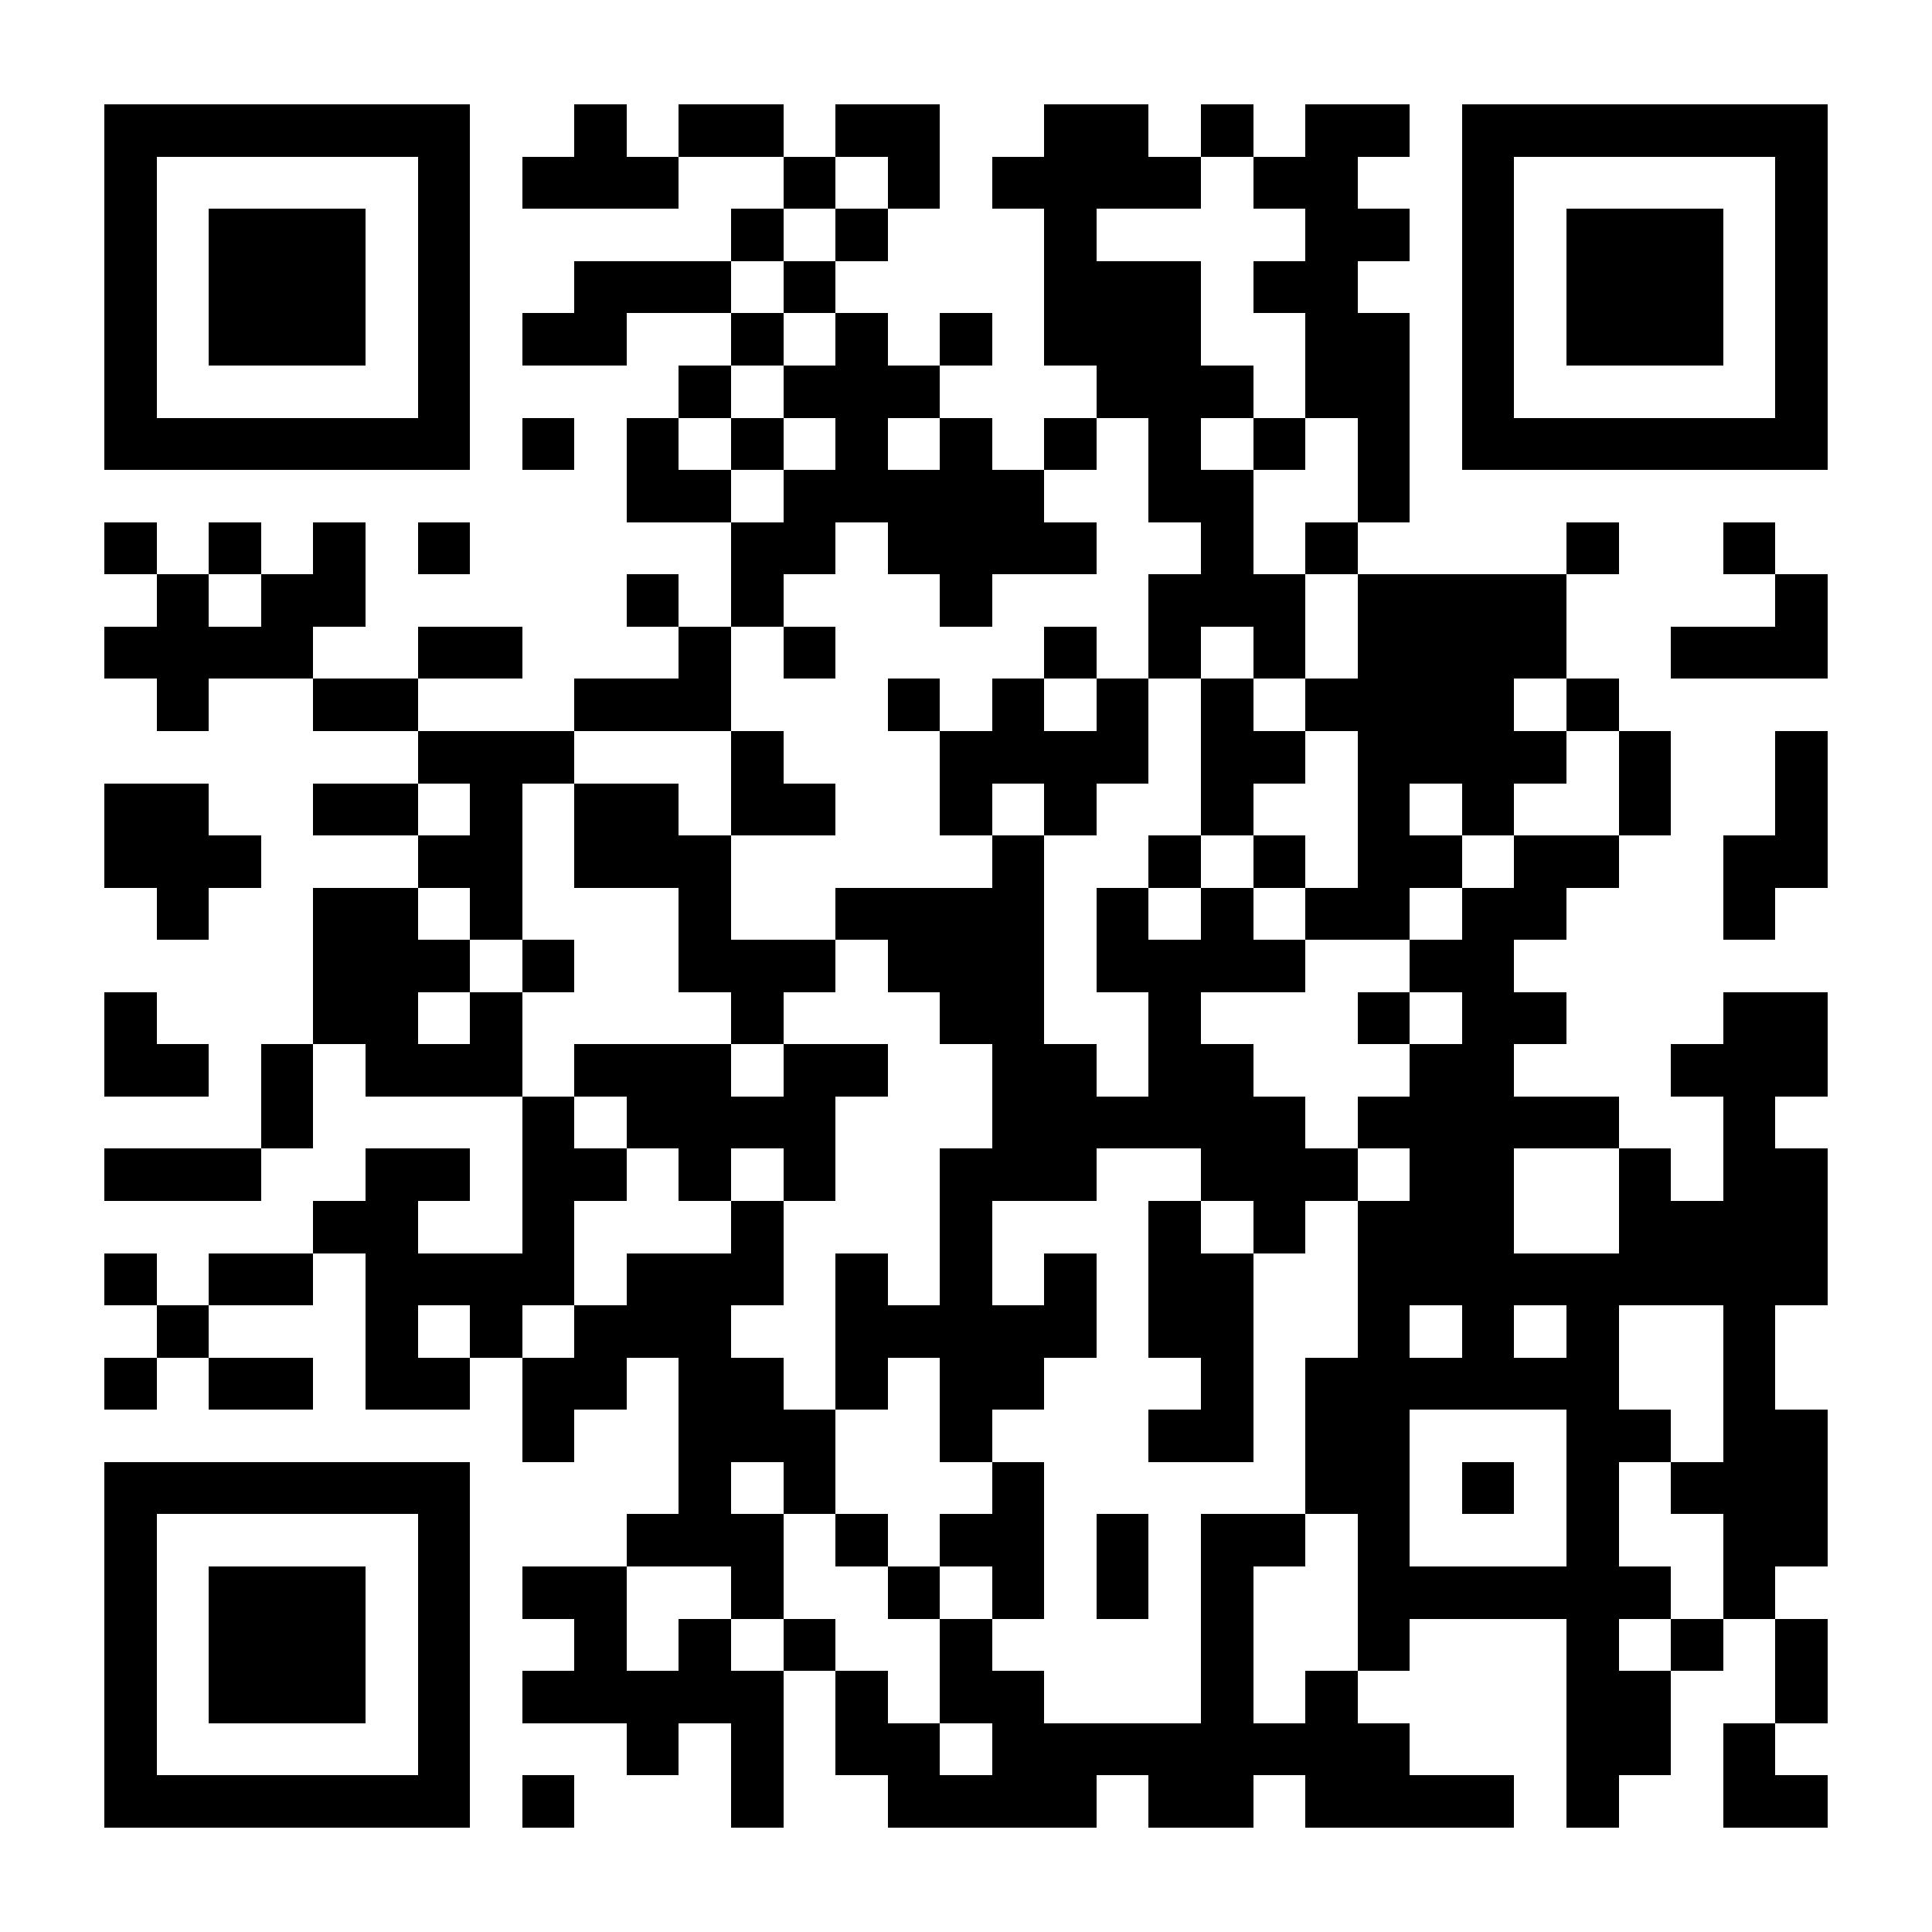
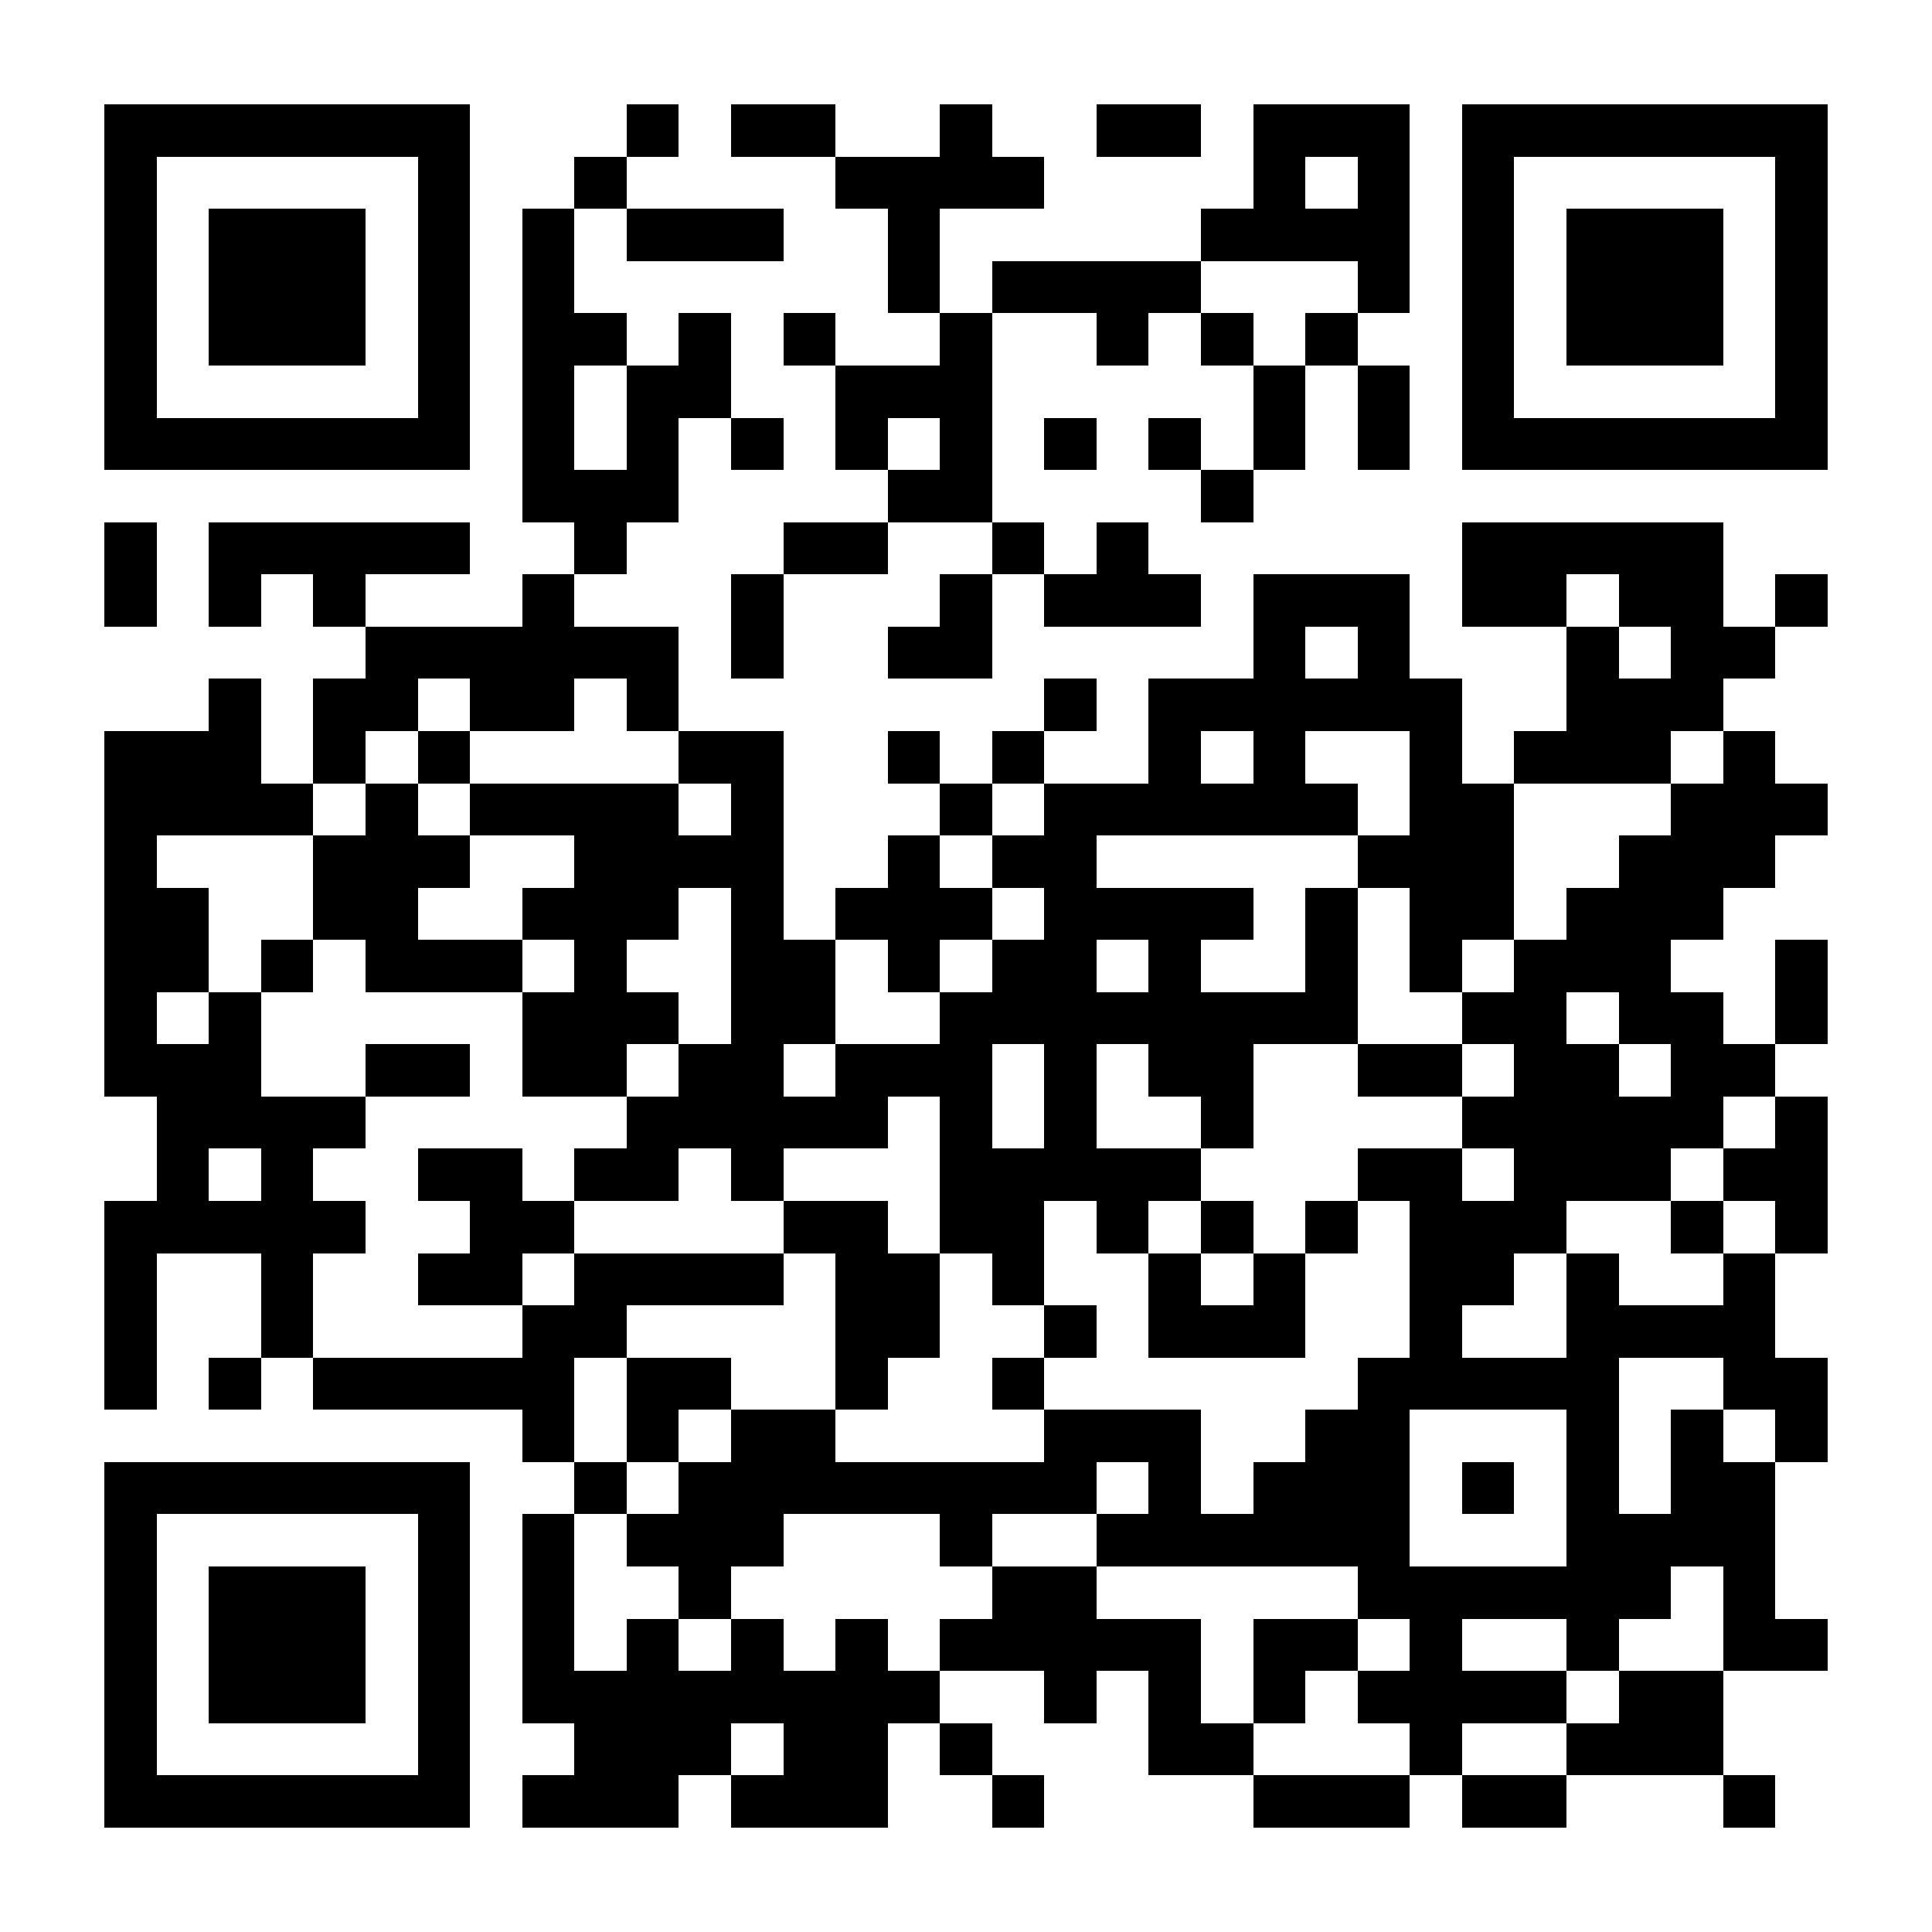
<svg xmlns="http://www.w3.org/2000/svg" viewBox="-2 -2 37 37" shape-rendering="crispEdges">
  <rect x="-2" y="-2" width="37" height="37" fill="#fff" />
-   <path d="M0 0h1v1h-1zM1 0h1v1h-1zM2 0h1v1h-1zM3 0h1v1h-1zM4 0h1v1h-1zM5 0h1v1h-1zM6 0h1v1h-1zM9 0h1v1h-1zM11 0h1v1h-1zM12 0h1v1h-1zM14 0h1v1h-1zM15 0h1v1h-1zM18 0h1v1h-1zM19 0h1v1h-1zM21 0h1v1h-1zM23 0h1v1h-1zM24 0h1v1h-1zM26 0h1v1h-1zM27 0h1v1h-1zM28 0h1v1h-1zM29 0h1v1h-1zM30 0h1v1h-1zM31 0h1v1h-1zM32 0h1v1h-1zM0 1h1v1h-1zM6 1h1v1h-1zM8 1h1v1h-1zM9 1h1v1h-1zM10 1h1v1h-1zM13 1h1v1h-1zM15 1h1v1h-1zM17 1h1v1h-1zM18 1h1v1h-1zM19 1h1v1h-1zM20 1h1v1h-1zM22 1h1v1h-1zM23 1h1v1h-1zM26 1h1v1h-1zM32 1h1v1h-1zM0 2h1v1h-1zM2 2h1v1h-1zM3 2h1v1h-1zM4 2h1v1h-1zM6 2h1v1h-1zM12 2h1v1h-1zM14 2h1v1h-1zM18 2h1v1h-1zM23 2h1v1h-1zM24 2h1v1h-1zM26 2h1v1h-1zM28 2h1v1h-1zM29 2h1v1h-1zM30 2h1v1h-1zM32 2h1v1h-1zM0 3h1v1h-1zM2 3h1v1h-1zM3 3h1v1h-1zM4 3h1v1h-1zM6 3h1v1h-1zM9 3h1v1h-1zM10 3h1v1h-1zM11 3h1v1h-1zM13 3h1v1h-1zM18 3h1v1h-1zM19 3h1v1h-1zM20 3h1v1h-1zM22 3h1v1h-1zM23 3h1v1h-1zM26 3h1v1h-1zM28 3h1v1h-1zM29 3h1v1h-1zM30 3h1v1h-1zM32 3h1v1h-1zM0 4h1v1h-1zM2 4h1v1h-1zM3 4h1v1h-1zM4 4h1v1h-1zM6 4h1v1h-1zM8 4h1v1h-1zM9 4h1v1h-1zM12 4h1v1h-1zM14 4h1v1h-1zM16 4h1v1h-1zM18 4h1v1h-1zM19 4h1v1h-1zM20 4h1v1h-1zM23 4h1v1h-1zM24 4h1v1h-1zM26 4h1v1h-1zM28 4h1v1h-1zM29 4h1v1h-1zM30 4h1v1h-1zM32 4h1v1h-1zM0 5h1v1h-1zM6 5h1v1h-1zM11 5h1v1h-1zM13 5h1v1h-1zM14 5h1v1h-1zM15 5h1v1h-1zM19 5h1v1h-1zM20 5h1v1h-1zM21 5h1v1h-1zM23 5h1v1h-1zM24 5h1v1h-1zM26 5h1v1h-1zM32 5h1v1h-1zM0 6h1v1h-1zM1 6h1v1h-1zM2 6h1v1h-1zM3 6h1v1h-1zM4 6h1v1h-1zM5 6h1v1h-1zM6 6h1v1h-1zM8 6h1v1h-1zM10 6h1v1h-1zM12 6h1v1h-1zM14 6h1v1h-1zM16 6h1v1h-1zM18 6h1v1h-1zM20 6h1v1h-1zM22 6h1v1h-1zM24 6h1v1h-1zM26 6h1v1h-1zM27 6h1v1h-1zM28 6h1v1h-1zM29 6h1v1h-1zM30 6h1v1h-1zM31 6h1v1h-1zM32 6h1v1h-1zM10 7h1v1h-1zM11 7h1v1h-1zM13 7h1v1h-1zM14 7h1v1h-1zM15 7h1v1h-1zM16 7h1v1h-1zM17 7h1v1h-1zM20 7h1v1h-1zM21 7h1v1h-1zM24 7h1v1h-1zM0 8h1v1h-1zM2 8h1v1h-1zM4 8h1v1h-1zM6 8h1v1h-1zM12 8h1v1h-1zM13 8h1v1h-1zM15 8h1v1h-1zM16 8h1v1h-1zM17 8h1v1h-1zM18 8h1v1h-1zM21 8h1v1h-1zM23 8h1v1h-1zM28 8h1v1h-1zM31 8h1v1h-1zM1 9h1v1h-1zM3 9h1v1h-1zM4 9h1v1h-1zM10 9h1v1h-1zM12 9h1v1h-1zM16 9h1v1h-1zM20 9h1v1h-1zM21 9h1v1h-1zM22 9h1v1h-1zM24 9h1v1h-1zM25 9h1v1h-1zM26 9h1v1h-1zM27 9h1v1h-1zM32 9h1v1h-1zM0 10h1v1h-1zM1 10h1v1h-1zM2 10h1v1h-1zM3 10h1v1h-1zM6 10h1v1h-1zM7 10h1v1h-1zM11 10h1v1h-1zM13 10h1v1h-1zM18 10h1v1h-1zM20 10h1v1h-1zM22 10h1v1h-1zM24 10h1v1h-1zM25 10h1v1h-1zM26 10h1v1h-1zM27 10h1v1h-1zM30 10h1v1h-1zM31 10h1v1h-1zM32 10h1v1h-1zM1 11h1v1h-1zM4 11h1v1h-1zM5 11h1v1h-1zM9 11h1v1h-1zM10 11h1v1h-1zM11 11h1v1h-1zM15 11h1v1h-1zM17 11h1v1h-1zM19 11h1v1h-1zM21 11h1v1h-1zM23 11h1v1h-1zM24 11h1v1h-1zM25 11h1v1h-1zM26 11h1v1h-1zM28 11h1v1h-1zM6 12h1v1h-1zM7 12h1v1h-1zM8 12h1v1h-1zM12 12h1v1h-1zM16 12h1v1h-1zM17 12h1v1h-1zM18 12h1v1h-1zM19 12h1v1h-1zM21 12h1v1h-1zM22 12h1v1h-1zM24 12h1v1h-1zM25 12h1v1h-1zM26 12h1v1h-1zM27 12h1v1h-1zM29 12h1v1h-1zM32 12h1v1h-1zM0 13h1v1h-1zM1 13h1v1h-1zM4 13h1v1h-1zM5 13h1v1h-1zM7 13h1v1h-1zM9 13h1v1h-1zM10 13h1v1h-1zM12 13h1v1h-1zM13 13h1v1h-1zM16 13h1v1h-1zM18 13h1v1h-1zM21 13h1v1h-1zM24 13h1v1h-1zM26 13h1v1h-1zM29 13h1v1h-1zM32 13h1v1h-1zM0 14h1v1h-1zM1 14h1v1h-1zM2 14h1v1h-1zM6 14h1v1h-1zM7 14h1v1h-1zM9 14h1v1h-1zM10 14h1v1h-1zM11 14h1v1h-1zM17 14h1v1h-1zM20 14h1v1h-1zM22 14h1v1h-1zM24 14h1v1h-1zM25 14h1v1h-1zM27 14h1v1h-1zM28 14h1v1h-1zM31 14h1v1h-1zM32 14h1v1h-1zM1 15h1v1h-1zM4 15h1v1h-1zM5 15h1v1h-1zM7 15h1v1h-1zM11 15h1v1h-1zM14 15h1v1h-1zM15 15h1v1h-1zM16 15h1v1h-1zM17 15h1v1h-1zM19 15h1v1h-1zM21 15h1v1h-1zM23 15h1v1h-1zM24 15h1v1h-1zM26 15h1v1h-1zM27 15h1v1h-1zM31 15h1v1h-1zM4 16h1v1h-1zM5 16h1v1h-1zM6 16h1v1h-1zM8 16h1v1h-1zM11 16h1v1h-1zM12 16h1v1h-1zM13 16h1v1h-1zM15 16h1v1h-1zM16 16h1v1h-1zM17 16h1v1h-1zM19 16h1v1h-1zM20 16h1v1h-1zM21 16h1v1h-1zM22 16h1v1h-1zM25 16h1v1h-1zM26 16h1v1h-1zM0 17h1v1h-1zM4 17h1v1h-1zM5 17h1v1h-1zM7 17h1v1h-1zM12 17h1v1h-1zM16 17h1v1h-1zM17 17h1v1h-1zM20 17h1v1h-1zM24 17h1v1h-1zM26 17h1v1h-1zM27 17h1v1h-1zM31 17h1v1h-1zM32 17h1v1h-1zM0 18h1v1h-1zM1 18h1v1h-1zM3 18h1v1h-1zM5 18h1v1h-1zM6 18h1v1h-1zM7 18h1v1h-1zM9 18h1v1h-1zM10 18h1v1h-1zM11 18h1v1h-1zM13 18h1v1h-1zM14 18h1v1h-1zM17 18h1v1h-1zM18 18h1v1h-1zM20 18h1v1h-1zM21 18h1v1h-1zM25 18h1v1h-1zM26 18h1v1h-1zM30 18h1v1h-1zM31 18h1v1h-1zM32 18h1v1h-1zM3 19h1v1h-1zM8 19h1v1h-1zM10 19h1v1h-1zM11 19h1v1h-1zM12 19h1v1h-1zM13 19h1v1h-1zM17 19h1v1h-1zM18 19h1v1h-1zM19 19h1v1h-1zM20 19h1v1h-1zM21 19h1v1h-1zM22 19h1v1h-1zM24 19h1v1h-1zM25 19h1v1h-1zM26 19h1v1h-1zM27 19h1v1h-1zM28 19h1v1h-1zM31 19h1v1h-1zM0 20h1v1h-1zM1 20h1v1h-1zM2 20h1v1h-1zM5 20h1v1h-1zM6 20h1v1h-1zM8 20h1v1h-1zM9 20h1v1h-1zM11 20h1v1h-1zM13 20h1v1h-1zM16 20h1v1h-1zM17 20h1v1h-1zM18 20h1v1h-1zM21 20h1v1h-1zM22 20h1v1h-1zM23 20h1v1h-1zM25 20h1v1h-1zM26 20h1v1h-1zM29 20h1v1h-1zM31 20h1v1h-1zM32 20h1v1h-1zM4 21h1v1h-1zM5 21h1v1h-1zM8 21h1v1h-1zM12 21h1v1h-1zM16 21h1v1h-1zM20 21h1v1h-1zM22 21h1v1h-1zM24 21h1v1h-1zM25 21h1v1h-1zM26 21h1v1h-1zM29 21h1v1h-1zM30 21h1v1h-1zM31 21h1v1h-1zM32 21h1v1h-1zM0 22h1v1h-1zM2 22h1v1h-1zM3 22h1v1h-1zM5 22h1v1h-1zM6 22h1v1h-1zM7 22h1v1h-1zM8 22h1v1h-1zM10 22h1v1h-1zM11 22h1v1h-1zM12 22h1v1h-1zM14 22h1v1h-1zM16 22h1v1h-1zM18 22h1v1h-1zM20 22h1v1h-1zM21 22h1v1h-1zM24 22h1v1h-1zM25 22h1v1h-1zM26 22h1v1h-1zM27 22h1v1h-1zM28 22h1v1h-1zM29 22h1v1h-1zM30 22h1v1h-1zM31 22h1v1h-1zM32 22h1v1h-1zM1 23h1v1h-1zM5 23h1v1h-1zM7 23h1v1h-1zM9 23h1v1h-1zM10 23h1v1h-1zM11 23h1v1h-1zM14 23h1v1h-1zM15 23h1v1h-1zM16 23h1v1h-1zM17 23h1v1h-1zM18 23h1v1h-1zM20 23h1v1h-1zM21 23h1v1h-1zM24 23h1v1h-1zM26 23h1v1h-1zM28 23h1v1h-1zM31 23h1v1h-1zM0 24h1v1h-1zM2 24h1v1h-1zM3 24h1v1h-1zM5 24h1v1h-1zM6 24h1v1h-1zM8 24h1v1h-1zM9 24h1v1h-1zM11 24h1v1h-1zM12 24h1v1h-1zM14 24h1v1h-1zM16 24h1v1h-1zM17 24h1v1h-1zM21 24h1v1h-1zM23 24h1v1h-1zM24 24h1v1h-1zM25 24h1v1h-1zM26 24h1v1h-1zM27 24h1v1h-1zM28 24h1v1h-1zM31 24h1v1h-1zM8 25h1v1h-1zM11 25h1v1h-1zM12 25h1v1h-1zM13 25h1v1h-1zM16 25h1v1h-1zM20 25h1v1h-1zM21 25h1v1h-1zM23 25h1v1h-1zM24 25h1v1h-1zM28 25h1v1h-1zM29 25h1v1h-1zM31 25h1v1h-1zM32 25h1v1h-1zM0 26h1v1h-1zM1 26h1v1h-1zM2 26h1v1h-1zM3 26h1v1h-1zM4 26h1v1h-1zM5 26h1v1h-1zM6 26h1v1h-1zM11 26h1v1h-1zM13 26h1v1h-1zM17 26h1v1h-1zM23 26h1v1h-1zM24 26h1v1h-1zM26 26h1v1h-1zM28 26h1v1h-1zM30 26h1v1h-1zM31 26h1v1h-1zM32 26h1v1h-1zM0 27h1v1h-1zM6 27h1v1h-1zM10 27h1v1h-1zM11 27h1v1h-1zM12 27h1v1h-1zM14 27h1v1h-1zM16 27h1v1h-1zM17 27h1v1h-1zM19 27h1v1h-1zM21 27h1v1h-1zM22 27h1v1h-1zM24 27h1v1h-1zM28 27h1v1h-1zM31 27h1v1h-1zM32 27h1v1h-1zM0 28h1v1h-1zM2 28h1v1h-1zM3 28h1v1h-1zM4 28h1v1h-1zM6 28h1v1h-1zM8 28h1v1h-1zM9 28h1v1h-1zM12 28h1v1h-1zM15 28h1v1h-1zM17 28h1v1h-1zM19 28h1v1h-1zM21 28h1v1h-1zM24 28h1v1h-1zM25 28h1v1h-1zM26 28h1v1h-1zM27 28h1v1h-1zM28 28h1v1h-1zM29 28h1v1h-1zM31 28h1v1h-1zM0 29h1v1h-1zM2 29h1v1h-1zM3 29h1v1h-1zM4 29h1v1h-1zM6 29h1v1h-1zM9 29h1v1h-1zM11 29h1v1h-1zM13 29h1v1h-1zM16 29h1v1h-1zM21 29h1v1h-1zM24 29h1v1h-1zM28 29h1v1h-1zM30 29h1v1h-1zM32 29h1v1h-1zM0 30h1v1h-1zM2 30h1v1h-1zM3 30h1v1h-1zM4 30h1v1h-1zM6 30h1v1h-1zM8 30h1v1h-1zM9 30h1v1h-1zM10 30h1v1h-1zM11 30h1v1h-1zM12 30h1v1h-1zM14 30h1v1h-1zM16 30h1v1h-1zM17 30h1v1h-1zM21 30h1v1h-1zM23 30h1v1h-1zM28 30h1v1h-1zM29 30h1v1h-1zM32 30h1v1h-1zM0 31h1v1h-1zM6 31h1v1h-1zM10 31h1v1h-1zM12 31h1v1h-1zM14 31h1v1h-1zM15 31h1v1h-1zM17 31h1v1h-1zM18 31h1v1h-1zM19 31h1v1h-1zM20 31h1v1h-1zM21 31h1v1h-1zM22 31h1v1h-1zM23 31h1v1h-1zM24 31h1v1h-1zM28 31h1v1h-1zM29 31h1v1h-1zM31 31h1v1h-1zM0 32h1v1h-1zM1 32h1v1h-1zM2 32h1v1h-1zM3 32h1v1h-1zM4 32h1v1h-1zM5 32h1v1h-1zM6 32h1v1h-1zM8 32h1v1h-1zM12 32h1v1h-1zM15 32h1v1h-1zM16 32h1v1h-1zM17 32h1v1h-1zM18 32h1v1h-1zM20 32h1v1h-1zM21 32h1v1h-1zM23 32h1v1h-1zM24 32h1v1h-1zM25 32h1v1h-1zM26 32h1v1h-1zM28 32h1v1h-1zM31 32h1v1h-1zM32 32h1v1h-1z" fill="#000" />
+   <path d="M0 0h1v1h-1zM1 0h1v1h-1zM2 0h1v1h-1zM3 0h1v1h-1zM4 0h1v1h-1zM5 0h1v1h-1zM6 0h1v1h-1zM10 0h1v1h-1zM12 0h1v1h-1zM13 0h1v1h-1zM16 0h1v1h-1zM19 0h1v1h-1zM20 0h1v1h-1zM22 0h1v1h-1zM23 0h1v1h-1zM24 0h1v1h-1zM26 0h1v1h-1zM27 0h1v1h-1zM28 0h1v1h-1zM29 0h1v1h-1zM30 0h1v1h-1zM31 0h1v1h-1zM32 0h1v1h-1zM0 1h1v1h-1zM6 1h1v1h-1zM9 1h1v1h-1zM14 1h1v1h-1zM15 1h1v1h-1zM16 1h1v1h-1zM17 1h1v1h-1zM22 1h1v1h-1zM24 1h1v1h-1zM26 1h1v1h-1zM32 1h1v1h-1zM0 2h1v1h-1zM2 2h1v1h-1zM3 2h1v1h-1zM4 2h1v1h-1zM6 2h1v1h-1zM8 2h1v1h-1zM10 2h1v1h-1zM11 2h1v1h-1zM12 2h1v1h-1zM15 2h1v1h-1zM21 2h1v1h-1zM22 2h1v1h-1zM23 2h1v1h-1zM24 2h1v1h-1zM26 2h1v1h-1zM28 2h1v1h-1zM29 2h1v1h-1zM30 2h1v1h-1zM32 2h1v1h-1zM0 3h1v1h-1zM2 3h1v1h-1zM3 3h1v1h-1zM4 3h1v1h-1zM6 3h1v1h-1zM8 3h1v1h-1zM15 3h1v1h-1zM17 3h1v1h-1zM18 3h1v1h-1zM19 3h1v1h-1zM20 3h1v1h-1zM24 3h1v1h-1zM26 3h1v1h-1zM28 3h1v1h-1zM29 3h1v1h-1zM30 3h1v1h-1zM32 3h1v1h-1zM0 4h1v1h-1zM2 4h1v1h-1zM3 4h1v1h-1zM4 4h1v1h-1zM6 4h1v1h-1zM8 4h1v1h-1zM9 4h1v1h-1zM11 4h1v1h-1zM13 4h1v1h-1zM16 4h1v1h-1zM19 4h1v1h-1zM21 4h1v1h-1zM23 4h1v1h-1zM26 4h1v1h-1zM28 4h1v1h-1zM29 4h1v1h-1zM30 4h1v1h-1zM32 4h1v1h-1zM0 5h1v1h-1zM6 5h1v1h-1zM8 5h1v1h-1zM10 5h1v1h-1zM11 5h1v1h-1zM14 5h1v1h-1zM15 5h1v1h-1zM16 5h1v1h-1zM22 5h1v1h-1zM24 5h1v1h-1zM26 5h1v1h-1zM32 5h1v1h-1zM0 6h1v1h-1zM1 6h1v1h-1zM2 6h1v1h-1zM3 6h1v1h-1zM4 6h1v1h-1zM5 6h1v1h-1zM6 6h1v1h-1zM8 6h1v1h-1zM10 6h1v1h-1zM12 6h1v1h-1zM14 6h1v1h-1zM16 6h1v1h-1zM18 6h1v1h-1zM20 6h1v1h-1zM22 6h1v1h-1zM24 6h1v1h-1zM26 6h1v1h-1zM27 6h1v1h-1zM28 6h1v1h-1zM29 6h1v1h-1zM30 6h1v1h-1zM31 6h1v1h-1zM32 6h1v1h-1zM8 7h1v1h-1zM9 7h1v1h-1zM10 7h1v1h-1zM15 7h1v1h-1zM16 7h1v1h-1zM21 7h1v1h-1zM0 8h1v1h-1zM2 8h1v1h-1zM3 8h1v1h-1zM4 8h1v1h-1zM5 8h1v1h-1zM6 8h1v1h-1zM9 8h1v1h-1zM13 8h1v1h-1zM14 8h1v1h-1zM17 8h1v1h-1zM19 8h1v1h-1zM26 8h1v1h-1zM27 8h1v1h-1zM28 8h1v1h-1zM29 8h1v1h-1zM30 8h1v1h-1zM0 9h1v1h-1zM2 9h1v1h-1zM4 9h1v1h-1zM8 9h1v1h-1zM12 9h1v1h-1zM16 9h1v1h-1zM18 9h1v1h-1zM19 9h1v1h-1zM20 9h1v1h-1zM22 9h1v1h-1zM23 9h1v1h-1zM24 9h1v1h-1zM26 9h1v1h-1zM27 9h1v1h-1zM29 9h1v1h-1zM30 9h1v1h-1zM32 9h1v1h-1zM5 10h1v1h-1zM6 10h1v1h-1zM7 10h1v1h-1zM8 10h1v1h-1zM9 10h1v1h-1zM10 10h1v1h-1zM12 10h1v1h-1zM15 10h1v1h-1zM16 10h1v1h-1zM22 10h1v1h-1zM24 10h1v1h-1zM28 10h1v1h-1zM30 10h1v1h-1zM31 10h1v1h-1zM2 11h1v1h-1zM4 11h1v1h-1zM5 11h1v1h-1zM7 11h1v1h-1zM8 11h1v1h-1zM10 11h1v1h-1zM18 11h1v1h-1zM20 11h1v1h-1zM21 11h1v1h-1zM22 11h1v1h-1zM23 11h1v1h-1zM24 11h1v1h-1zM25 11h1v1h-1zM28 11h1v1h-1zM29 11h1v1h-1zM30 11h1v1h-1zM0 12h1v1h-1zM1 12h1v1h-1zM2 12h1v1h-1zM4 12h1v1h-1zM6 12h1v1h-1zM11 12h1v1h-1zM12 12h1v1h-1zM15 12h1v1h-1zM17 12h1v1h-1zM20 12h1v1h-1zM22 12h1v1h-1zM25 12h1v1h-1zM27 12h1v1h-1zM28 12h1v1h-1zM29 12h1v1h-1zM31 12h1v1h-1zM0 13h1v1h-1zM1 13h1v1h-1zM2 13h1v1h-1zM3 13h1v1h-1zM5 13h1v1h-1zM7 13h1v1h-1zM8 13h1v1h-1zM9 13h1v1h-1zM10 13h1v1h-1zM12 13h1v1h-1zM16 13h1v1h-1zM18 13h1v1h-1zM19 13h1v1h-1zM20 13h1v1h-1zM21 13h1v1h-1zM22 13h1v1h-1zM23 13h1v1h-1zM25 13h1v1h-1zM26 13h1v1h-1zM30 13h1v1h-1zM31 13h1v1h-1zM32 13h1v1h-1zM0 14h1v1h-1zM4 14h1v1h-1zM5 14h1v1h-1zM6 14h1v1h-1zM9 14h1v1h-1zM10 14h1v1h-1zM11 14h1v1h-1zM12 14h1v1h-1zM15 14h1v1h-1zM17 14h1v1h-1zM18 14h1v1h-1zM24 14h1v1h-1zM25 14h1v1h-1zM26 14h1v1h-1zM29 14h1v1h-1zM30 14h1v1h-1zM31 14h1v1h-1zM0 15h1v1h-1zM1 15h1v1h-1zM4 15h1v1h-1zM5 15h1v1h-1zM8 15h1v1h-1zM9 15h1v1h-1zM10 15h1v1h-1zM12 15h1v1h-1zM14 15h1v1h-1zM15 15h1v1h-1zM16 15h1v1h-1zM18 15h1v1h-1zM19 15h1v1h-1zM20 15h1v1h-1zM21 15h1v1h-1zM23 15h1v1h-1zM25 15h1v1h-1zM26 15h1v1h-1zM28 15h1v1h-1zM29 15h1v1h-1zM30 15h1v1h-1zM0 16h1v1h-1zM1 16h1v1h-1zM3 16h1v1h-1zM5 16h1v1h-1zM6 16h1v1h-1zM7 16h1v1h-1zM9 16h1v1h-1zM12 16h1v1h-1zM13 16h1v1h-1zM15 16h1v1h-1zM17 16h1v1h-1zM18 16h1v1h-1zM20 16h1v1h-1zM23 16h1v1h-1zM25 16h1v1h-1zM27 16h1v1h-1zM28 16h1v1h-1zM29 16h1v1h-1zM32 16h1v1h-1zM0 17h1v1h-1zM2 17h1v1h-1zM8 17h1v1h-1zM9 17h1v1h-1zM10 17h1v1h-1zM12 17h1v1h-1zM13 17h1v1h-1zM16 17h1v1h-1zM17 17h1v1h-1zM18 17h1v1h-1zM19 17h1v1h-1zM20 17h1v1h-1zM21 17h1v1h-1zM22 17h1v1h-1zM23 17h1v1h-1zM26 17h1v1h-1zM27 17h1v1h-1zM29 17h1v1h-1zM30 17h1v1h-1zM32 17h1v1h-1zM0 18h1v1h-1zM1 18h1v1h-1zM2 18h1v1h-1zM5 18h1v1h-1zM6 18h1v1h-1zM8 18h1v1h-1zM9 18h1v1h-1zM11 18h1v1h-1zM12 18h1v1h-1zM14 18h1v1h-1zM15 18h1v1h-1zM16 18h1v1h-1zM18 18h1v1h-1zM20 18h1v1h-1zM21 18h1v1h-1zM24 18h1v1h-1zM25 18h1v1h-1zM27 18h1v1h-1zM28 18h1v1h-1zM30 18h1v1h-1zM31 18h1v1h-1zM1 19h1v1h-1zM2 19h1v1h-1zM3 19h1v1h-1zM4 19h1v1h-1zM10 19h1v1h-1zM11 19h1v1h-1zM12 19h1v1h-1zM13 19h1v1h-1zM14 19h1v1h-1zM16 19h1v1h-1zM18 19h1v1h-1zM21 19h1v1h-1zM26 19h1v1h-1zM27 19h1v1h-1zM28 19h1v1h-1zM29 19h1v1h-1zM30 19h1v1h-1zM32 19h1v1h-1zM1 20h1v1h-1zM3 20h1v1h-1zM6 20h1v1h-1zM7 20h1v1h-1zM9 20h1v1h-1zM10 20h1v1h-1zM12 20h1v1h-1zM16 20h1v1h-1zM17 20h1v1h-1zM18 20h1v1h-1zM19 20h1v1h-1zM20 20h1v1h-1zM24 20h1v1h-1zM25 20h1v1h-1zM27 20h1v1h-1zM28 20h1v1h-1zM29 20h1v1h-1zM31 20h1v1h-1zM32 20h1v1h-1zM0 21h1v1h-1zM1 21h1v1h-1zM2 21h1v1h-1zM3 21h1v1h-1zM4 21h1v1h-1zM7 21h1v1h-1zM8 21h1v1h-1zM13 21h1v1h-1zM14 21h1v1h-1zM16 21h1v1h-1zM17 21h1v1h-1zM19 21h1v1h-1zM21 21h1v1h-1zM23 21h1v1h-1zM25 21h1v1h-1zM26 21h1v1h-1zM27 21h1v1h-1zM30 21h1v1h-1zM32 21h1v1h-1zM0 22h1v1h-1zM3 22h1v1h-1zM6 22h1v1h-1zM7 22h1v1h-1zM9 22h1v1h-1zM10 22h1v1h-1zM11 22h1v1h-1zM12 22h1v1h-1zM14 22h1v1h-1zM15 22h1v1h-1zM17 22h1v1h-1zM20 22h1v1h-1zM22 22h1v1h-1zM25 22h1v1h-1zM26 22h1v1h-1zM28 22h1v1h-1zM31 22h1v1h-1zM0 23h1v1h-1zM3 23h1v1h-1zM8 23h1v1h-1zM9 23h1v1h-1zM14 23h1v1h-1zM15 23h1v1h-1zM18 23h1v1h-1zM20 23h1v1h-1zM21 23h1v1h-1zM22 23h1v1h-1zM25 23h1v1h-1zM28 23h1v1h-1zM29 23h1v1h-1zM30 23h1v1h-1zM31 23h1v1h-1zM0 24h1v1h-1zM2 24h1v1h-1zM4 24h1v1h-1zM5 24h1v1h-1zM6 24h1v1h-1zM7 24h1v1h-1zM8 24h1v1h-1zM10 24h1v1h-1zM11 24h1v1h-1zM14 24h1v1h-1zM17 24h1v1h-1zM24 24h1v1h-1zM25 24h1v1h-1zM26 24h1v1h-1zM27 24h1v1h-1zM28 24h1v1h-1zM31 24h1v1h-1zM32 24h1v1h-1zM8 25h1v1h-1zM10 25h1v1h-1zM12 25h1v1h-1zM13 25h1v1h-1zM18 25h1v1h-1zM19 25h1v1h-1zM20 25h1v1h-1zM23 25h1v1h-1zM24 25h1v1h-1zM28 25h1v1h-1zM30 25h1v1h-1zM32 25h1v1h-1zM0 26h1v1h-1zM1 26h1v1h-1zM2 26h1v1h-1zM3 26h1v1h-1zM4 26h1v1h-1zM5 26h1v1h-1zM6 26h1v1h-1zM9 26h1v1h-1zM11 26h1v1h-1zM12 26h1v1h-1zM13 26h1v1h-1zM14 26h1v1h-1zM15 26h1v1h-1zM16 26h1v1h-1zM17 26h1v1h-1zM18 26h1v1h-1zM20 26h1v1h-1zM22 26h1v1h-1zM23 26h1v1h-1zM24 26h1v1h-1zM26 26h1v1h-1zM28 26h1v1h-1zM30 26h1v1h-1zM31 26h1v1h-1zM0 27h1v1h-1zM6 27h1v1h-1zM8 27h1v1h-1zM10 27h1v1h-1zM11 27h1v1h-1zM12 27h1v1h-1zM16 27h1v1h-1zM19 27h1v1h-1zM20 27h1v1h-1zM21 27h1v1h-1zM22 27h1v1h-1zM23 27h1v1h-1zM24 27h1v1h-1zM28 27h1v1h-1zM29 27h1v1h-1zM30 27h1v1h-1zM31 27h1v1h-1zM0 28h1v1h-1zM2 28h1v1h-1zM3 28h1v1h-1zM4 28h1v1h-1zM6 28h1v1h-1zM8 28h1v1h-1zM11 28h1v1h-1zM17 28h1v1h-1zM18 28h1v1h-1zM24 28h1v1h-1zM25 28h1v1h-1zM26 28h1v1h-1zM27 28h1v1h-1zM28 28h1v1h-1zM29 28h1v1h-1zM31 28h1v1h-1zM0 29h1v1h-1zM2 29h1v1h-1zM3 29h1v1h-1zM4 29h1v1h-1zM6 29h1v1h-1zM8 29h1v1h-1zM10 29h1v1h-1zM12 29h1v1h-1zM14 29h1v1h-1zM16 29h1v1h-1zM17 29h1v1h-1zM18 29h1v1h-1zM19 29h1v1h-1zM20 29h1v1h-1zM22 29h1v1h-1zM23 29h1v1h-1zM25 29h1v1h-1zM28 29h1v1h-1zM31 29h1v1h-1zM32 29h1v1h-1zM0 30h1v1h-1zM2 30h1v1h-1zM3 30h1v1h-1zM4 30h1v1h-1zM6 30h1v1h-1zM8 30h1v1h-1zM9 30h1v1h-1zM10 30h1v1h-1zM11 30h1v1h-1zM12 30h1v1h-1zM13 30h1v1h-1zM14 30h1v1h-1zM15 30h1v1h-1zM18 30h1v1h-1zM20 30h1v1h-1zM22 30h1v1h-1zM24 30h1v1h-1zM25 30h1v1h-1zM26 30h1v1h-1zM27 30h1v1h-1zM29 30h1v1h-1zM30 30h1v1h-1zM0 31h1v1h-1zM6 31h1v1h-1zM9 31h1v1h-1zM10 31h1v1h-1zM11 31h1v1h-1zM13 31h1v1h-1zM14 31h1v1h-1zM16 31h1v1h-1zM20 31h1v1h-1zM21 31h1v1h-1zM25 31h1v1h-1zM28 31h1v1h-1zM29 31h1v1h-1zM30 31h1v1h-1zM0 32h1v1h-1zM1 32h1v1h-1zM2 32h1v1h-1zM3 32h1v1h-1zM4 32h1v1h-1zM5 32h1v1h-1zM6 32h1v1h-1zM8 32h1v1h-1zM9 32h1v1h-1zM10 32h1v1h-1zM12 32h1v1h-1zM13 32h1v1h-1zM14 32h1v1h-1zM17 32h1v1h-1zM22 32h1v1h-1zM23 32h1v1h-1zM24 32h1v1h-1zM26 32h1v1h-1zM27 32h1v1h-1zM31 32h1v1h-1z" fill="#000" />
</svg>
